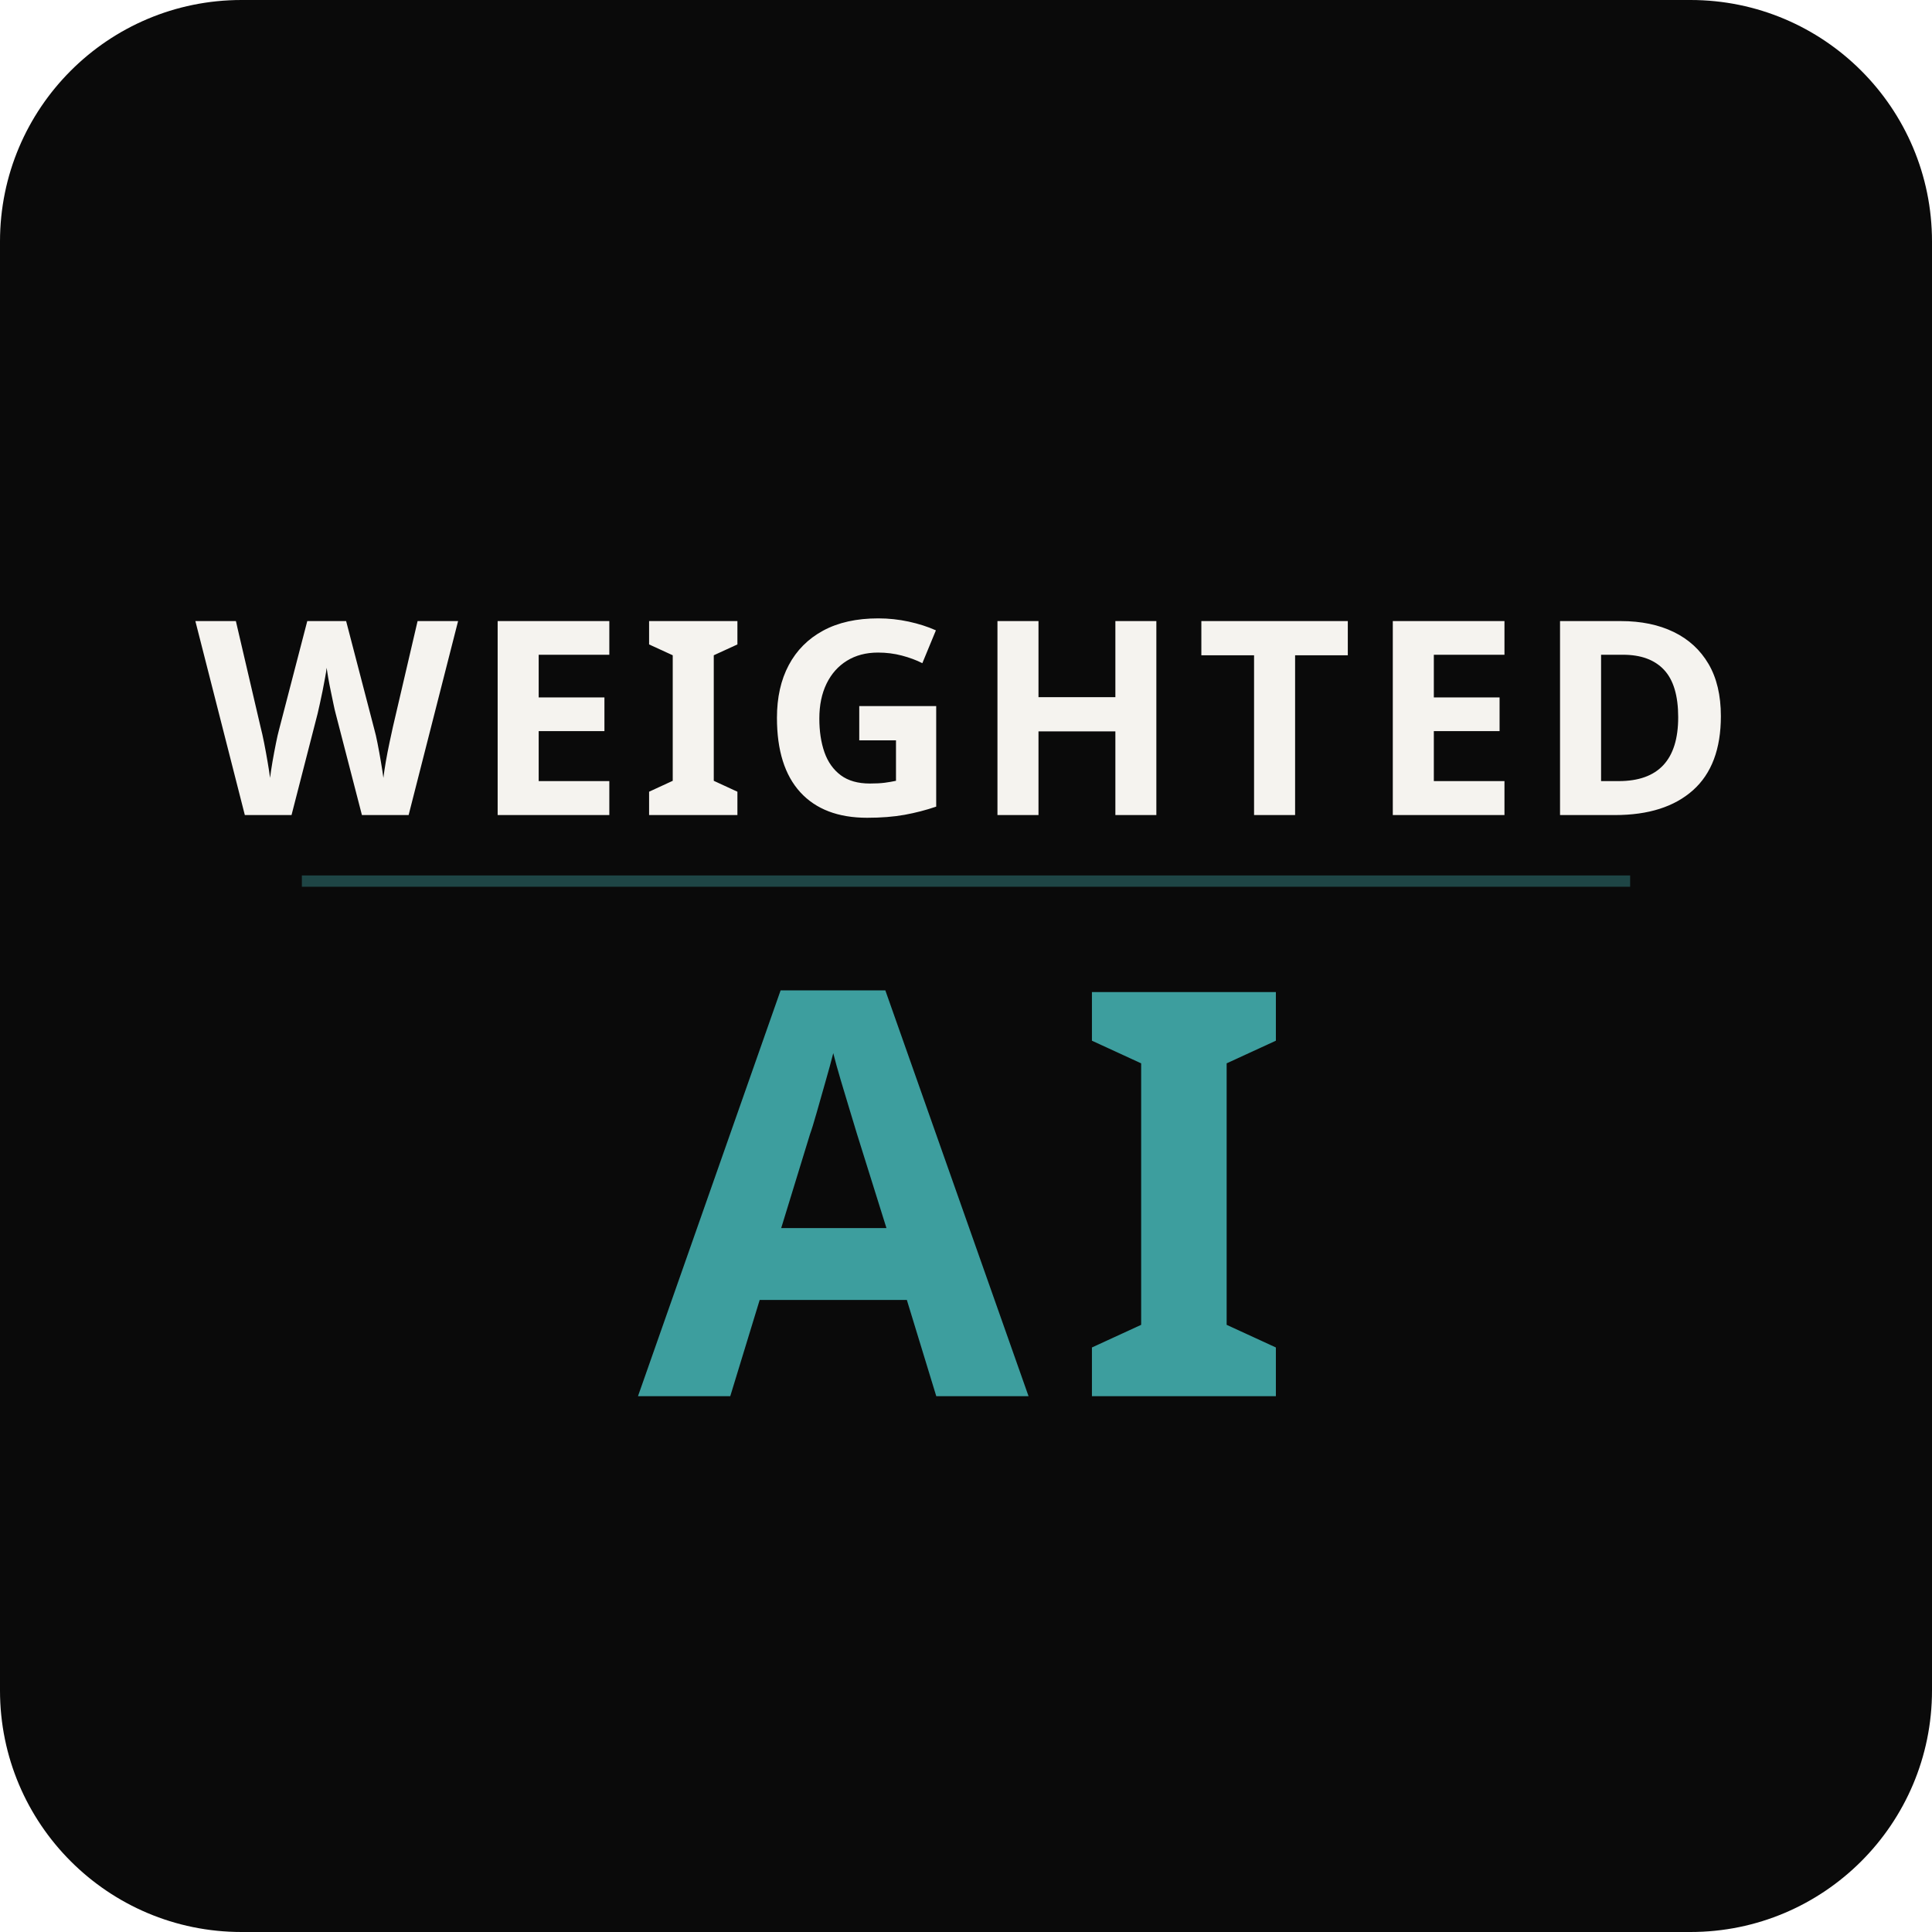
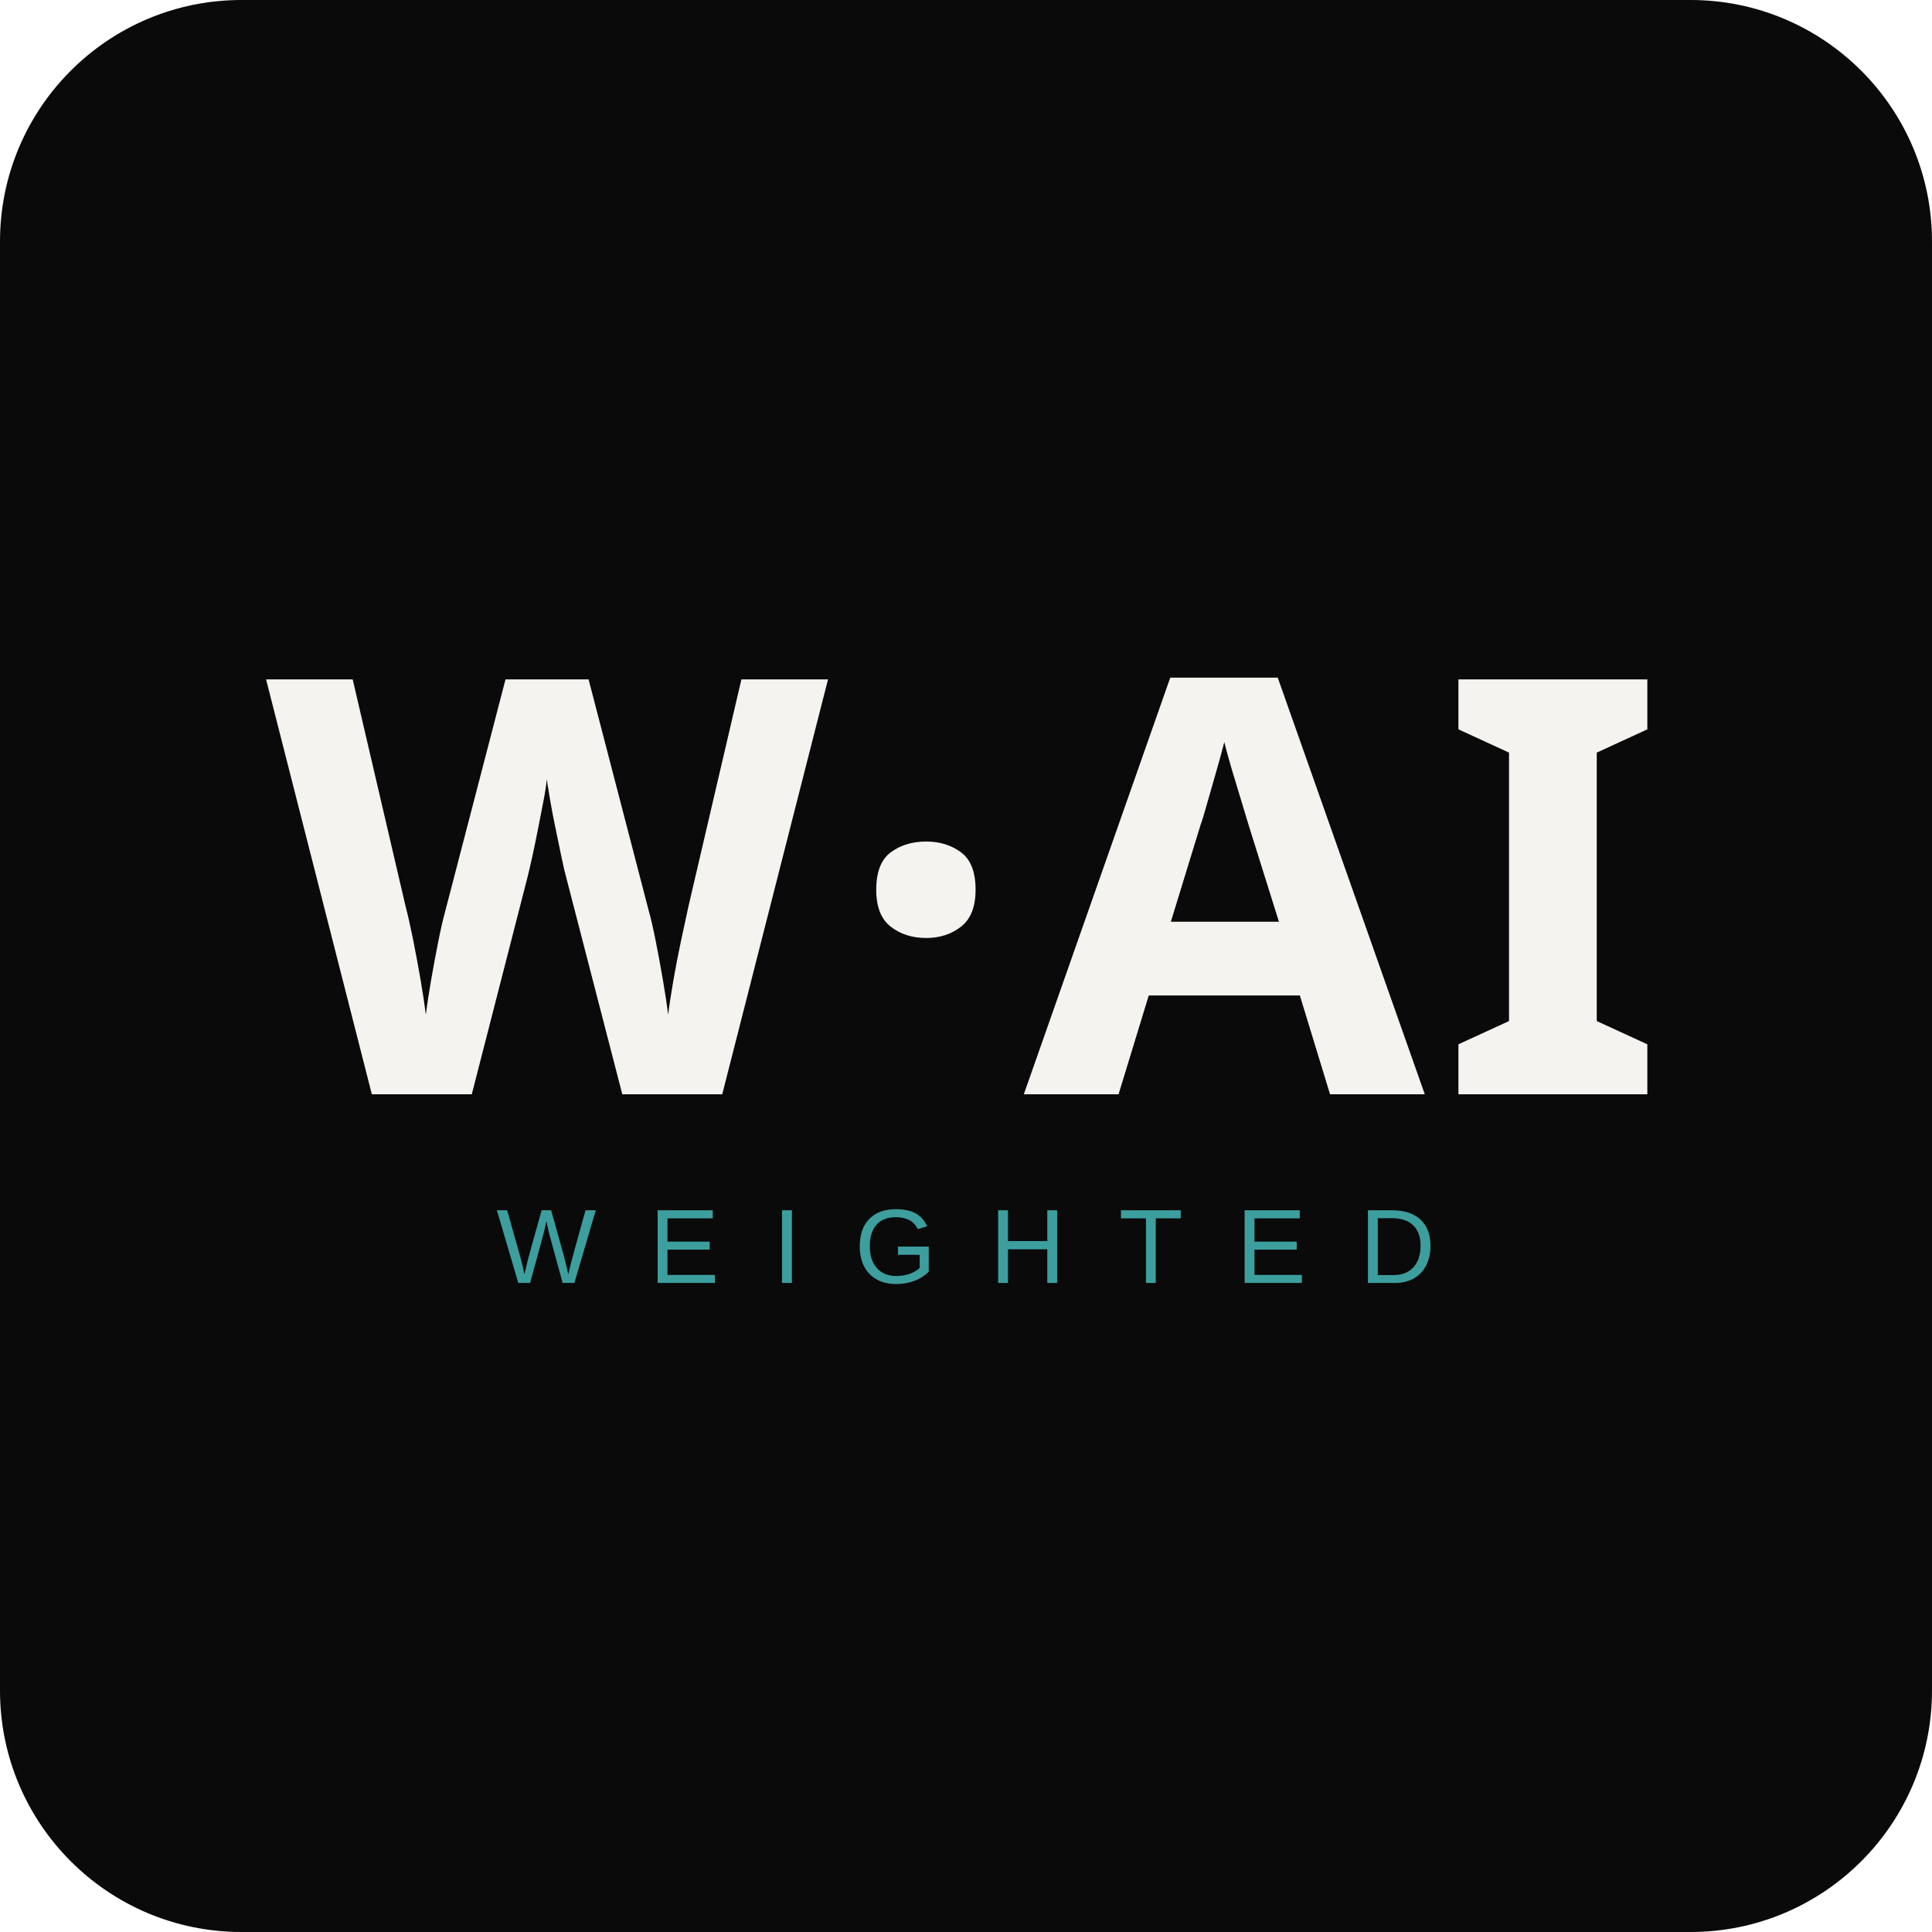
<svg xmlns="http://www.w3.org/2000/svg" width="512" height="512" viewBox="0 0 512 512">
  <rect width="512" height="512" fill="#0a0a0a" rx="64" />
-   <text x="256" y="216" font-family="'Arial Black', Impact, sans-serif" font-weight="900" font-size="72" letter-spacing="4" fill="#f5f3ef" text-anchor="middle">WEIGHTED</text>
-   <rect x="80" y="232" width="352" height="3" fill="#3d9e9e" opacity="0.4" />
-   <text x="256" y="370" font-family="'Arial Black', Impact, sans-serif" font-weight="900" font-size="150" letter-spacing="12" fill="#3d9e9e" text-anchor="middle">AI</text>
+   <text x="256" y="290" font-family="'Arial Black', Impact, sans-serif" font-weight="900" font-size="154" letter-spacing="4" fill="#f5f3ef" text-anchor="middle">W·AI</text>
+   <text x="256" y="340" font-family="Arial, sans-serif" font-size="28" letter-spacing="14" fill="#3d9e9e" text-anchor="middle">WEIGHTED</text>
</svg>
